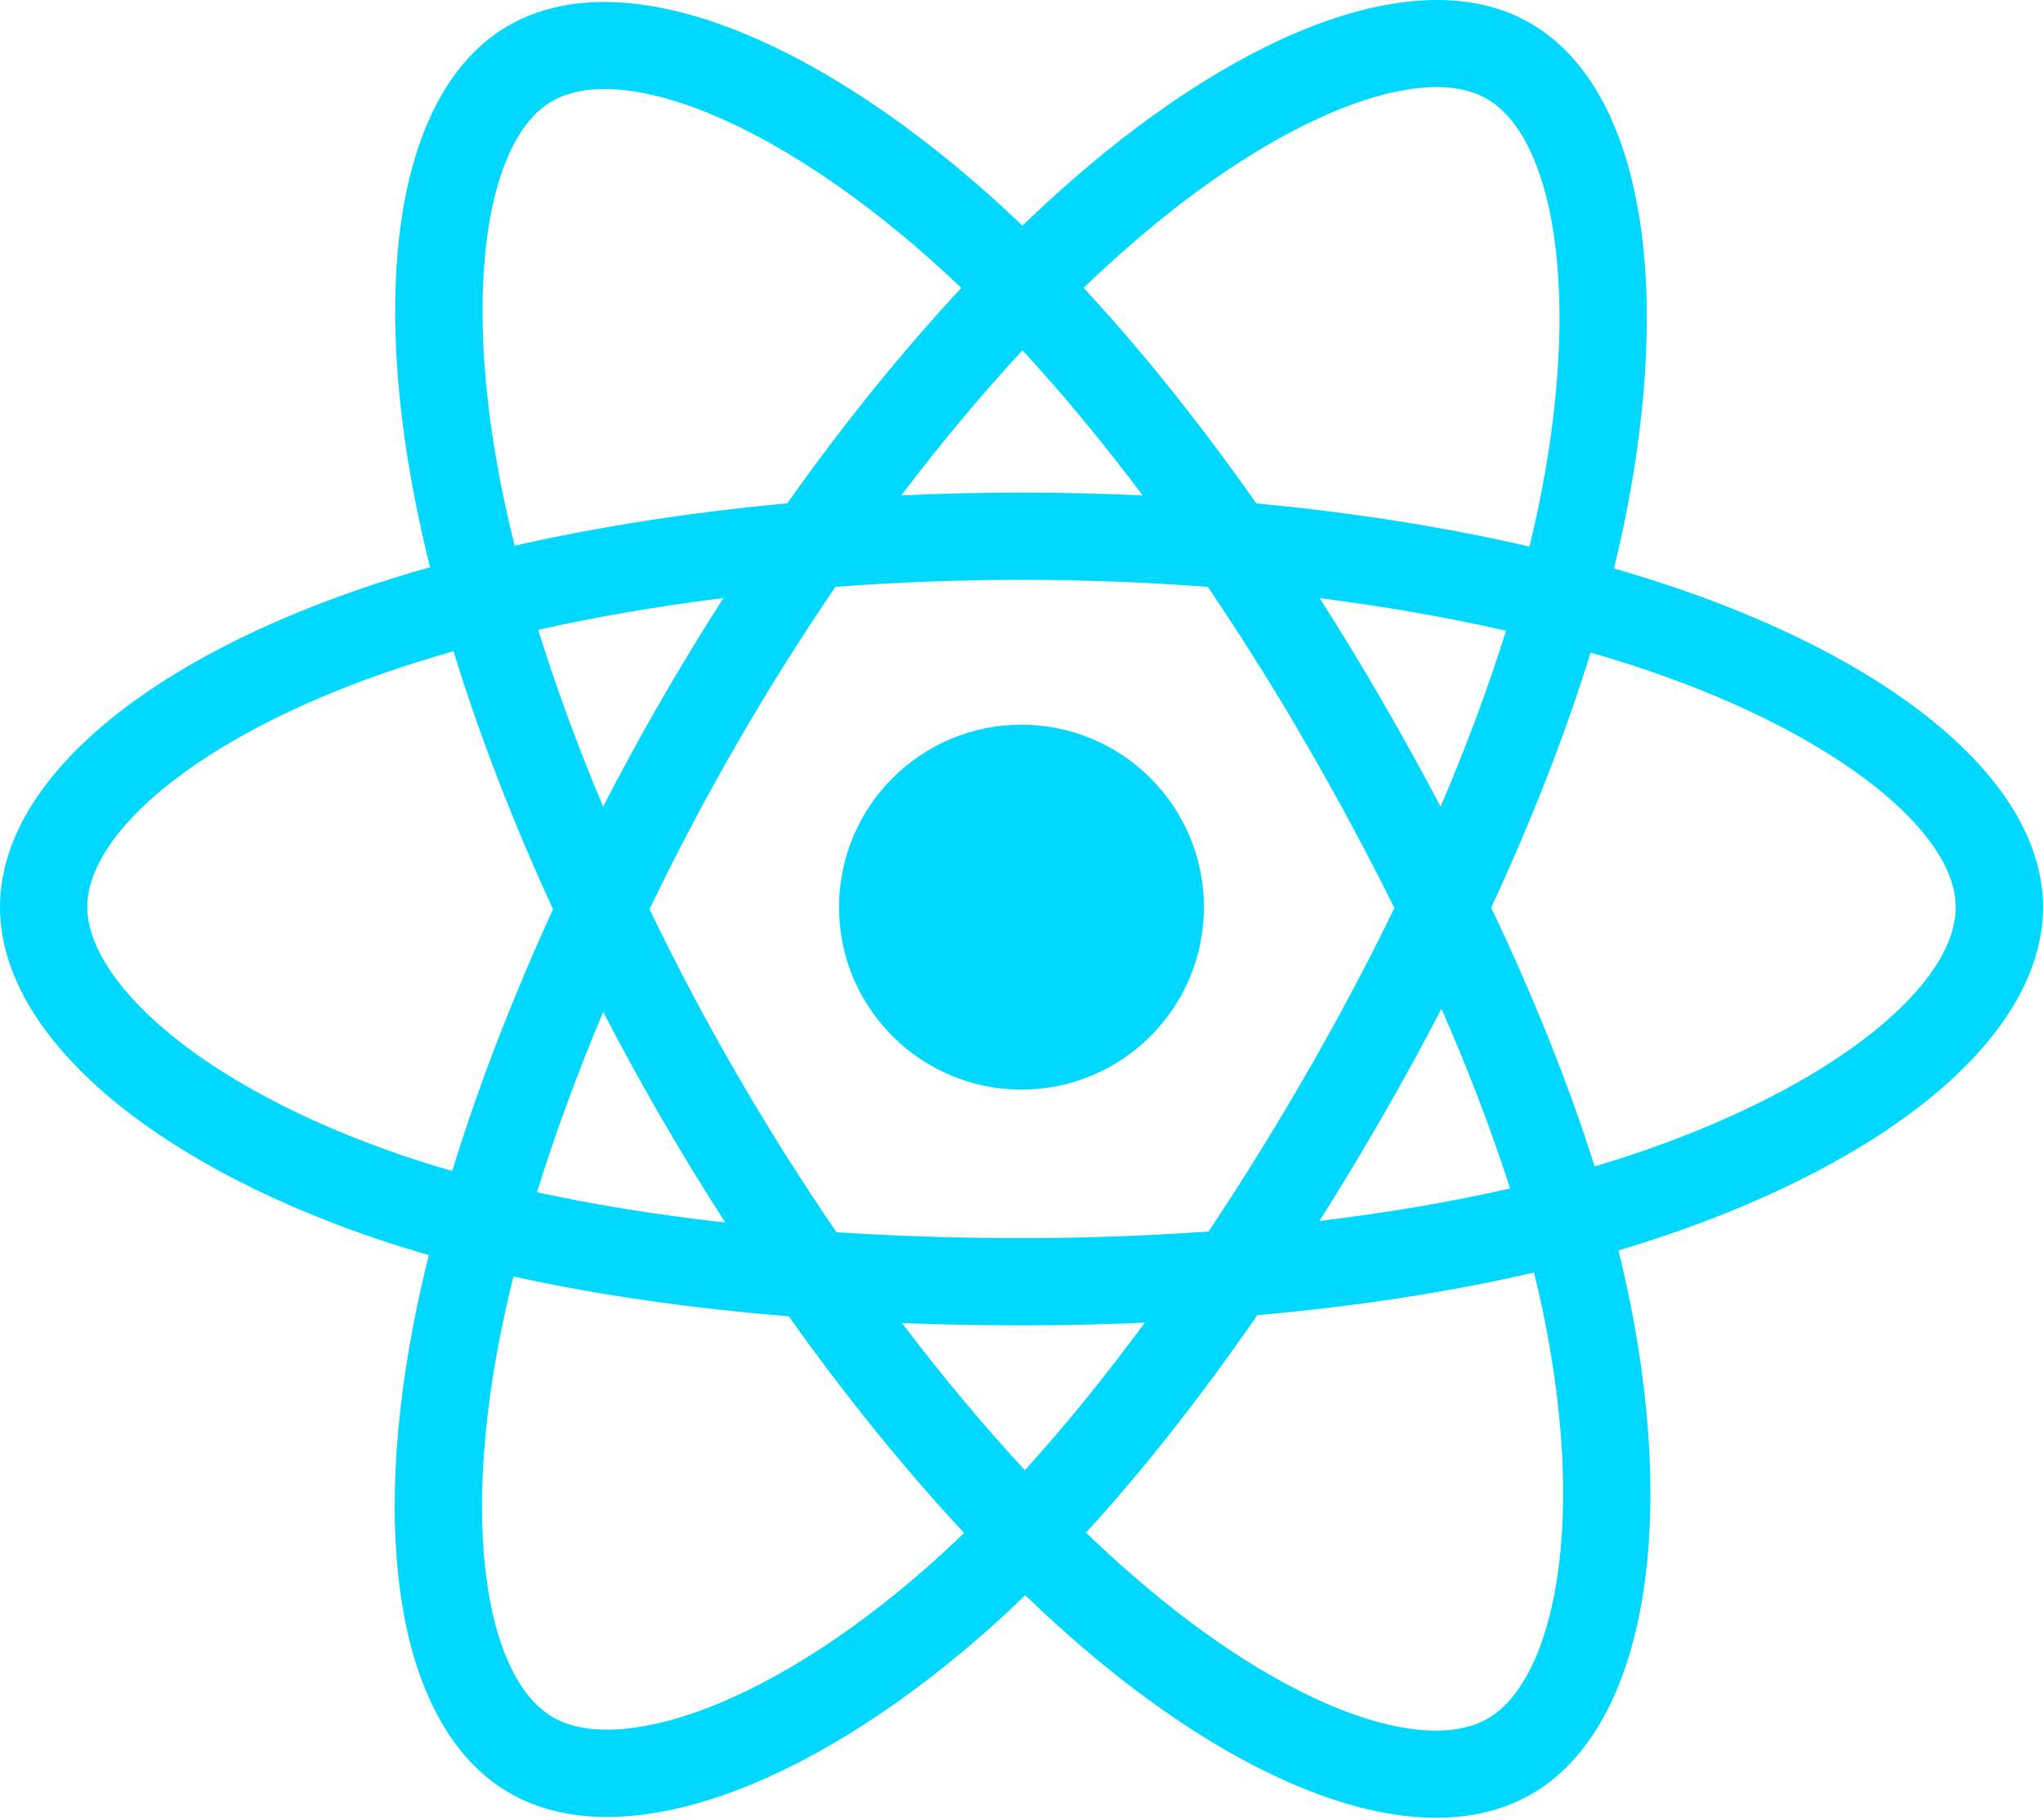
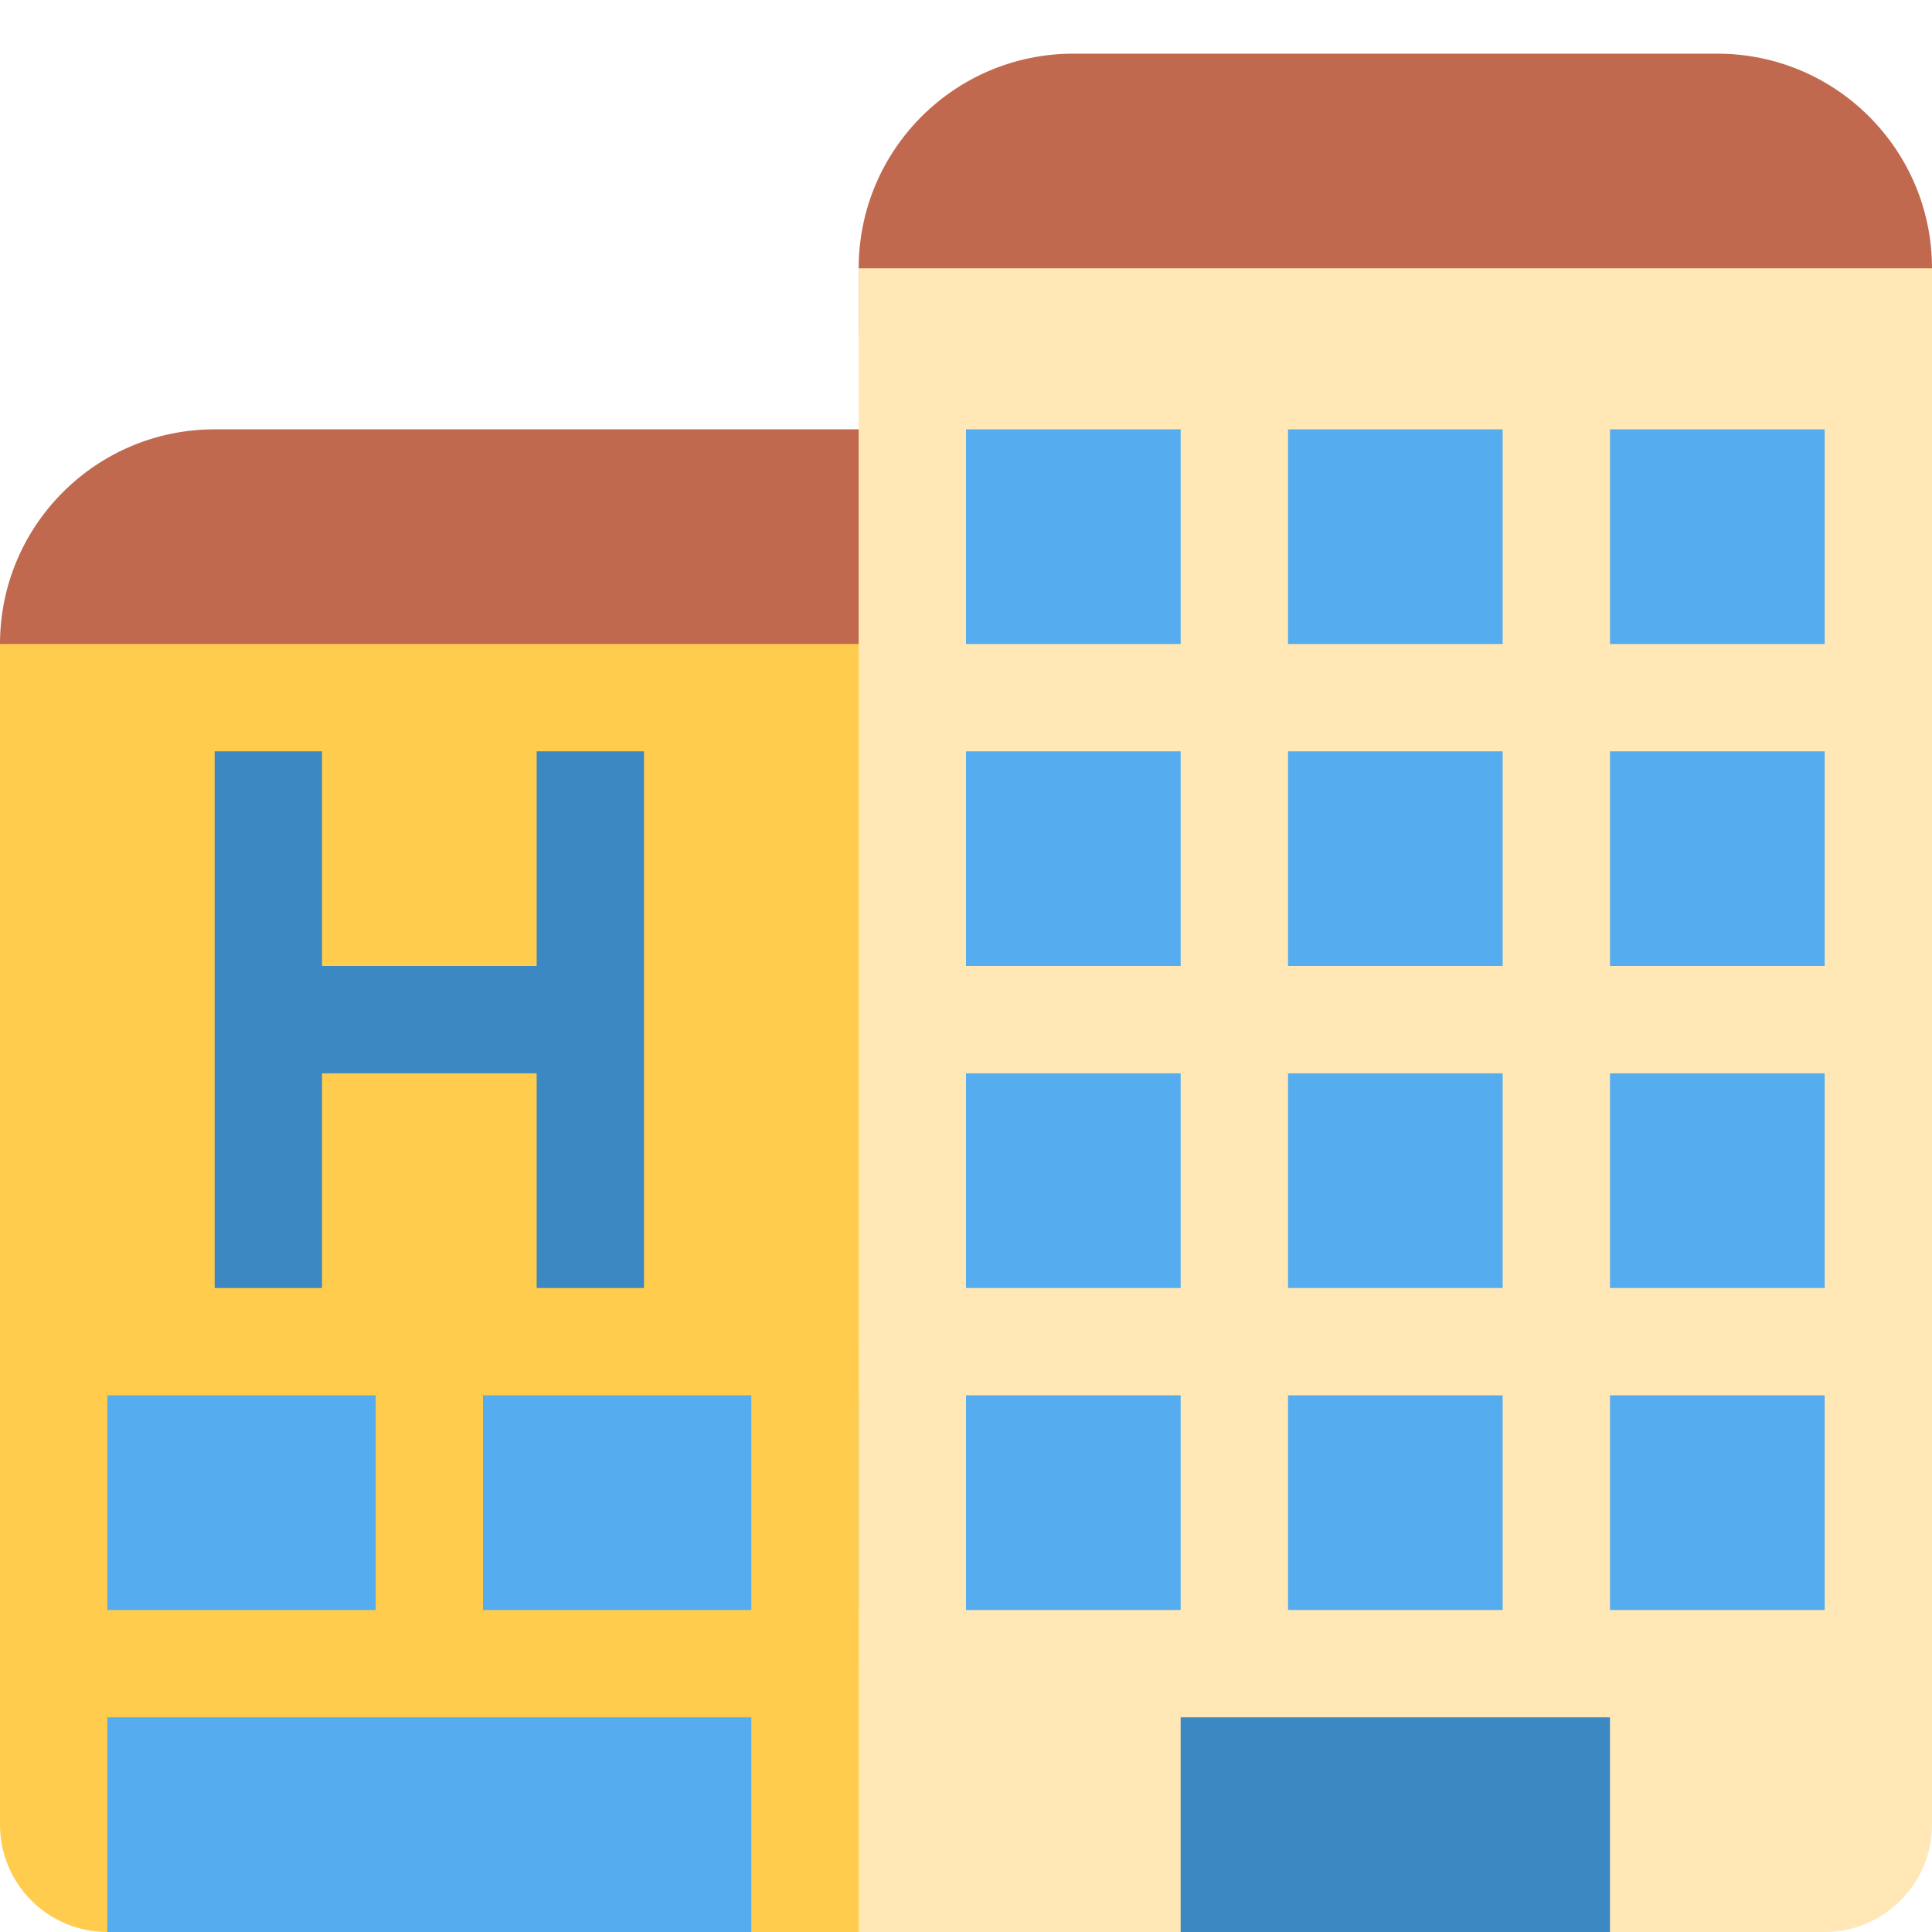
- <svg xmlns="http://www.w3.org/2000/svg" aria-hidden="true" role="img" class="iconify iconify--logos" width="35.93" height="32" preserveAspectRatio="xMidYMid meet" viewBox="0 0 256 228">
-   <path fill="#00D8FF" d="M210.483 73.824a171.49 171.49 0 0 0-8.24-2.597c.465-1.9.893-3.777 1.273-5.621c6.238-30.281 2.16-54.676-11.769-62.708c-13.355-7.7-35.196.329-57.254 19.526a171.23 171.23 0 0 0-6.375 5.848a155.866 155.866 0 0 0-4.241-3.917C100.759 3.829 77.587-4.822 63.673 3.233C50.33 10.957 46.379 33.89 51.995 62.588a170.974 170.974 0 0 0 1.892 8.48c-3.28.932-6.445 1.924-9.474 2.98C17.309 83.498 0 98.307 0 113.668c0 15.865 18.582 31.778 46.812 41.427a145.52 145.52 0 0 0 6.921 2.165a167.467 167.467 0 0 0-2.01 9.138c-5.354 28.2-1.173 50.591 12.134 58.266c13.744 7.926 36.812-.22 59.273-19.855a145.567 145.567 0 0 0 5.342-4.923a168.064 168.064 0 0 0 6.92 6.314c21.758 18.722 43.246 26.282 56.54 18.586c13.731-7.949 18.194-32.003 12.4-61.268a145.016 145.016 0 0 0-1.535-6.842c1.62-.48 3.21-.974 4.76-1.488c29.348-9.723 48.443-25.443 48.443-41.52c0-15.417-17.868-30.326-45.517-39.844Zm-6.365 70.984c-1.4.463-2.836.91-4.3 1.345c-3.24-10.257-7.612-21.163-12.963-32.432c5.106-11 9.31-21.767 12.459-31.957c2.619.758 5.16 1.557 7.61 2.4c23.69 8.156 38.14 20.213 38.14 29.504c0 9.896-15.606 22.743-40.946 31.14Zm-10.514 20.834c2.562 12.94 2.927 24.64 1.23 33.787c-1.524 8.219-4.59 13.698-8.382 15.893c-8.067 4.67-25.32-1.4-43.927-17.412a156.726 156.726 0 0 1-6.437-5.87c7.214-7.889 14.423-17.06 21.459-27.246c12.376-1.098 24.068-2.894 34.671-5.345a134.17 134.17 0 0 1 1.386 6.193ZM87.276 214.515c-7.882 2.783-14.16 2.863-17.955.675c-8.075-4.657-11.432-22.636-6.853-46.752a156.923 156.923 0 0 1 1.869-8.499c10.486 2.32 22.093 3.988 34.498 4.994c7.084 9.967 14.501 19.128 21.976 27.15a134.668 134.668 0 0 1-4.877 4.492c-9.933 8.682-19.886 14.842-28.658 17.94ZM50.35 144.747c-12.483-4.267-22.792-9.812-29.858-15.863c-6.35-5.437-9.555-10.836-9.555-15.216c0-9.322 13.897-21.212 37.076-29.293c2.813-.98 5.757-1.905 8.812-2.773c3.204 10.42 7.406 21.315 12.477 32.332c-5.137 11.18-9.399 22.249-12.634 32.792a134.718 134.718 0 0 1-6.318-1.979Zm12.378-84.26c-4.811-24.587-1.616-43.134 6.425-47.789c8.564-4.958 27.502 2.111 47.463 19.835a144.318 144.318 0 0 1 3.841 3.545c-7.438 7.987-14.787 17.08-21.808 26.988c-12.04 1.116-23.565 2.908-34.161 5.309a160.342 160.342 0 0 1-1.76-7.887Zm110.427 27.268a347.8 347.8 0 0 0-7.785-12.803c8.168 1.033 15.994 2.404 23.343 4.08c-2.206 7.072-4.956 14.465-8.193 22.045a381.151 381.151 0 0 0-7.365-13.322Zm-45.032-43.861c5.044 5.465 10.096 11.566 15.065 18.186a322.04 322.04 0 0 0-30.257-.006c4.974-6.559 10.069-12.652 15.192-18.18ZM82.802 87.83a323.167 323.167 0 0 0-7.227 13.238c-3.184-7.553-5.909-14.98-8.134-22.152c7.304-1.634 15.093-2.97 23.209-3.984a321.524 321.524 0 0 0-7.848 12.897Zm8.081 65.352c-8.385-.936-16.291-2.203-23.593-3.793c2.26-7.3 5.045-14.885 8.298-22.6a321.187 321.187 0 0 0 7.257 13.246c2.594 4.48 5.28 8.868 8.038 13.147Zm37.542 31.03c-5.184-5.592-10.354-11.779-15.403-18.433c4.902.192 9.899.29 14.978.29c5.218 0 10.376-.117 15.453-.343c-4.985 6.774-10.018 12.97-15.028 18.486Zm52.198-57.817c3.422 7.8 6.306 15.345 8.596 22.52c-7.422 1.694-15.436 3.058-23.88 4.071a382.417 382.417 0 0 0 7.859-13.026a347.403 347.403 0 0 0 7.425-13.565Zm-16.898 8.101a358.557 358.557 0 0 1-12.281 19.815a329.4 329.4 0 0 1-23.444.823c-7.967 0-15.716-.248-23.178-.732a310.202 310.202 0 0 1-12.513-19.846h.001a307.41 307.41 0 0 1-10.923-20.627a310.278 310.278 0 0 1 10.89-20.637l-.001.001a307.318 307.318 0 0 1 12.413-19.761c7.613-.576 15.42-.876 23.31-.876H128c7.926 0 15.743.303 23.354.883a329.357 329.357 0 0 1 12.335 19.695a358.489 358.489 0 0 1 11.036 20.54a329.472 329.472 0 0 1-11 20.722Zm22.56-122.124c8.572 4.944 11.906 24.881 6.52 51.026c-.344 1.668-.73 3.367-1.15 5.09c-10.622-2.452-22.155-4.275-34.23-5.408c-7.034-10.017-14.323-19.124-21.64-27.008a160.789 160.789 0 0 1 5.888-5.4c18.9-16.447 36.564-22.941 44.612-18.3ZM128 90.808c12.625 0 22.86 10.235 22.86 22.86s-10.235 22.86-22.86 22.86s-22.86-10.235-22.86-22.86s10.235-22.86 22.86-22.86Z" />
+ <svg xmlns="http://www.w3.org/2000/svg" width="800px" height="800px" viewBox="0 0 36 36" aria-hidden="true" role="img" class="iconify iconify--twemoji" preserveAspectRatio="xMidYMid meet">
+   <path fill="#C1694F" d="M21 15a4 4 0 0 1-4 4H4a4 4 0 0 1-4-4v-3a4 4 0 0 1 4-4h13a4 4 0 0 1 4 4v3z" />
+   <path fill="#C1694F" d="M36 6a4 4 0 0 1-4 4H20a4 4 0 0 1-4-4V5a4 4 0 0 1 4-4h12a4 4 0 0 1 4 4v1z" />
+   <path fill="#FFCC4D" d="M0 12v22a2 2 0 0 0 2 2h31V12H0z" />
+   <path fill="#55ACEE" d="M2 32h12v4H2zm0-6h16v4H2z" />
+   <path fill="#FFE8B6" d="M16 5v31h18a2 2 0 0 0 2-2V5H16z" />
+   <path fill="#55ACEE" d="M18 20h16v4H18zm0-6h16v4H18zm0-6h16v4H18zm0 18h16v4H18z" />
+   <path fill="#FFE8B6" d="M22 7h2v24h-2zm6 0h2v24h-2z" />
+   <path fill="#3B88C3" d="M22 32h8v4h-8zM10 14v4H6v-4H4v10h2v-4h4v4h2V14z" />
+   <path fill="#FFCC4D" d="M7 25h2v6H7zm7 0h2v6h-2z" />
</svg>
